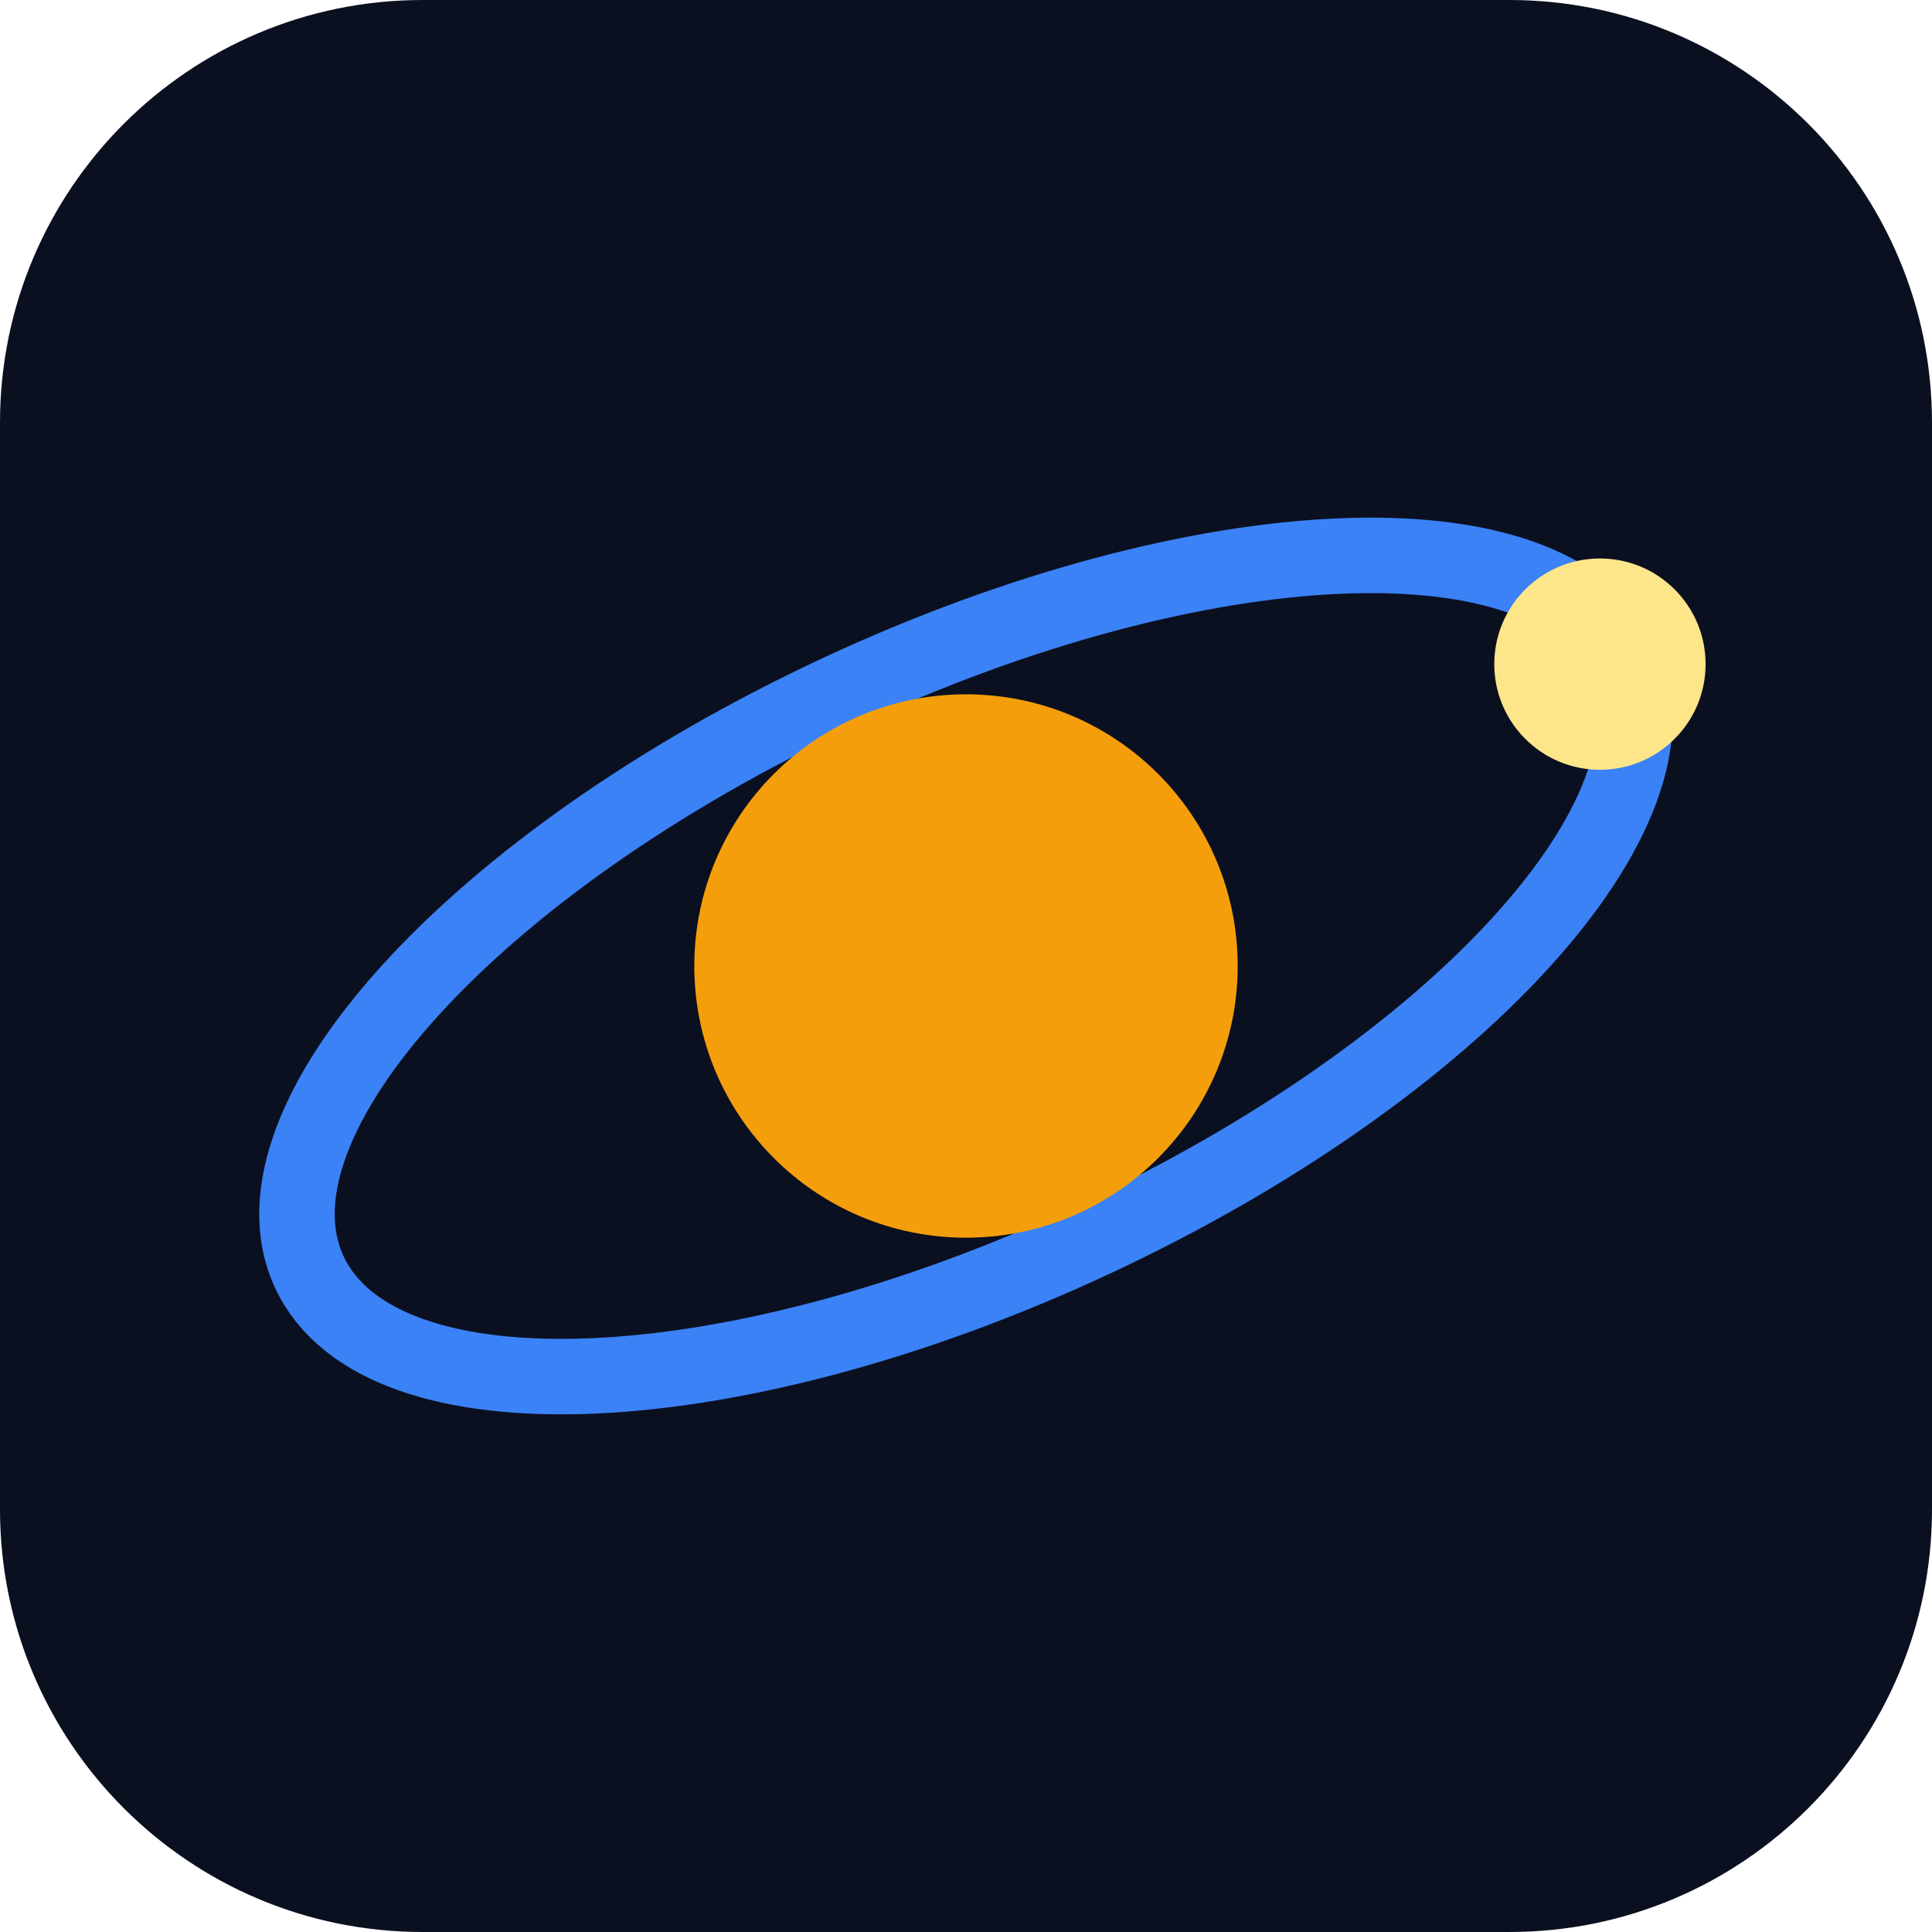
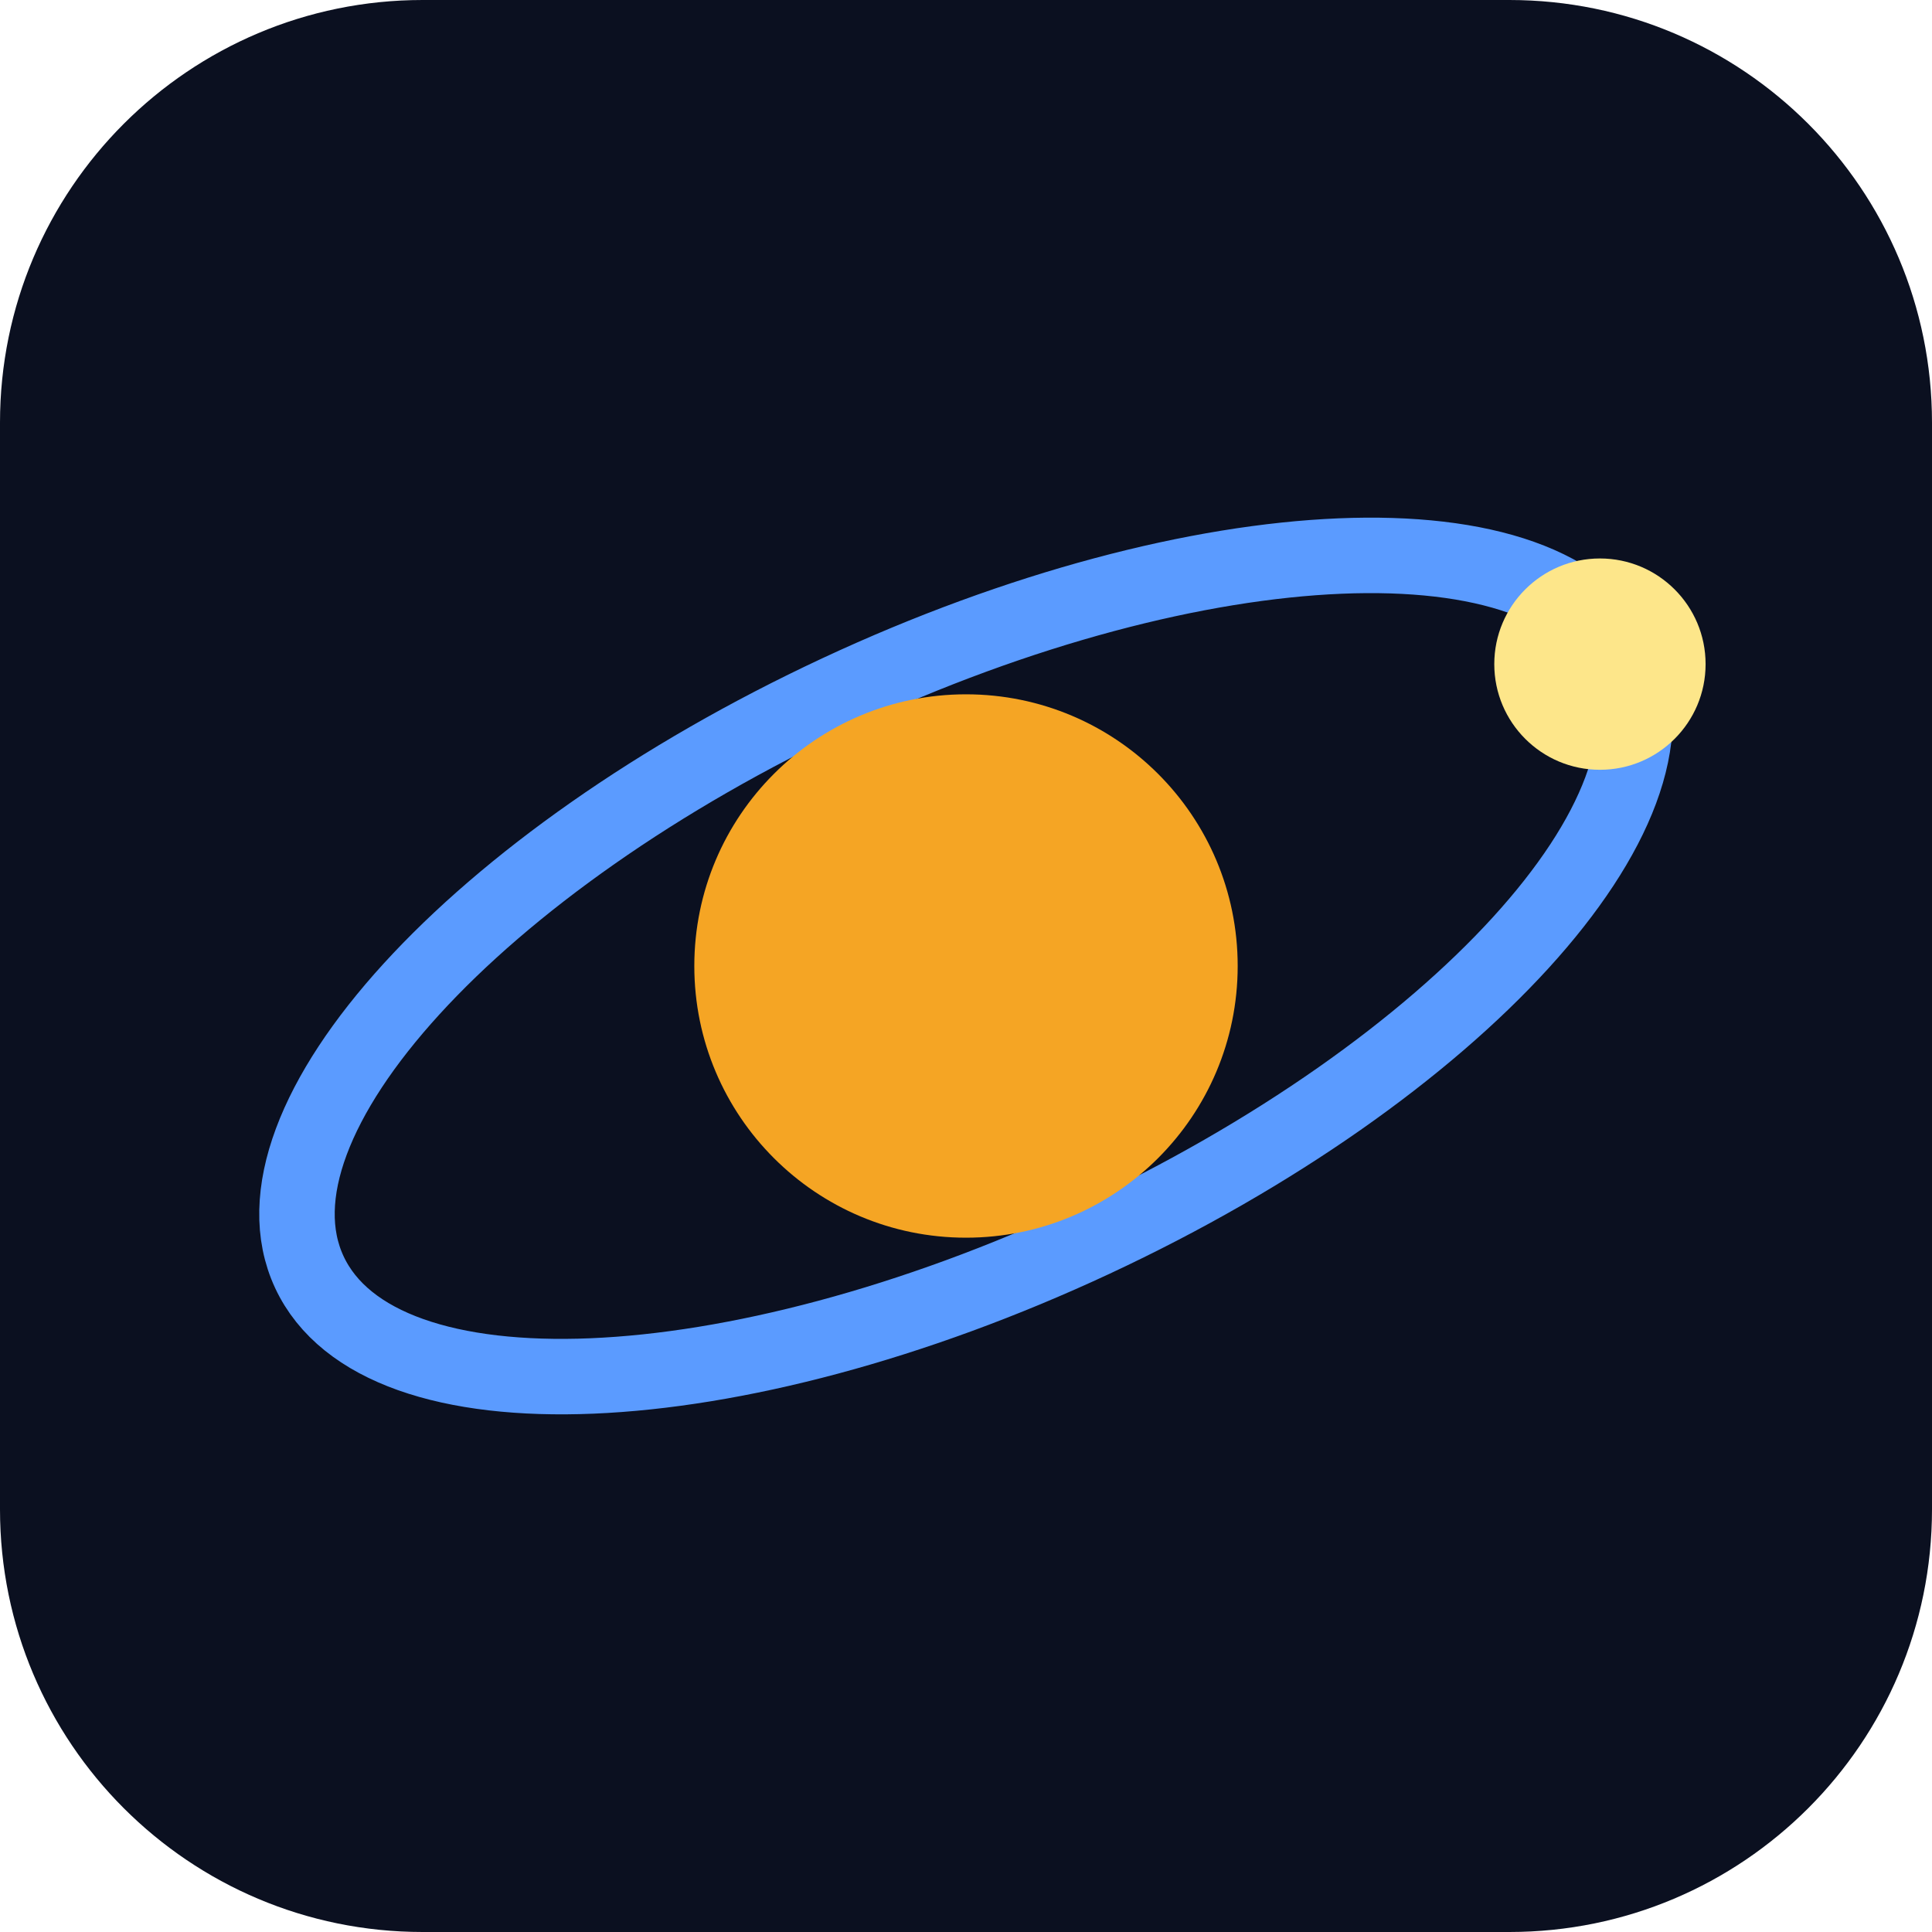
<svg xmlns="http://www.w3.org/2000/svg" viewBox="0 0 64 64">
  <rect width="64" height="64" rx="14" fill="#0B1020" />
-   <ellipse cx="32" cy="32" rx="24" ry="10" fill="none" stroke="#3B82F6" stroke-width="2.5" transform="rotate(-25 32 32)" />
-   <circle cx="32" cy="32" r="9" fill="#F59E0B" />
+   <ellipse cx="32" cy="32" rx="24" ry="10" fill="none" stroke="#5B9BFF" stroke-width="2.5" transform="rotate(-25 32 32)" />
+   <circle cx="32" cy="32" r="9" fill="#F5A524" />
  <circle cx="53" cy="22" r="3.5" fill="#FDE68A" />
</svg>
